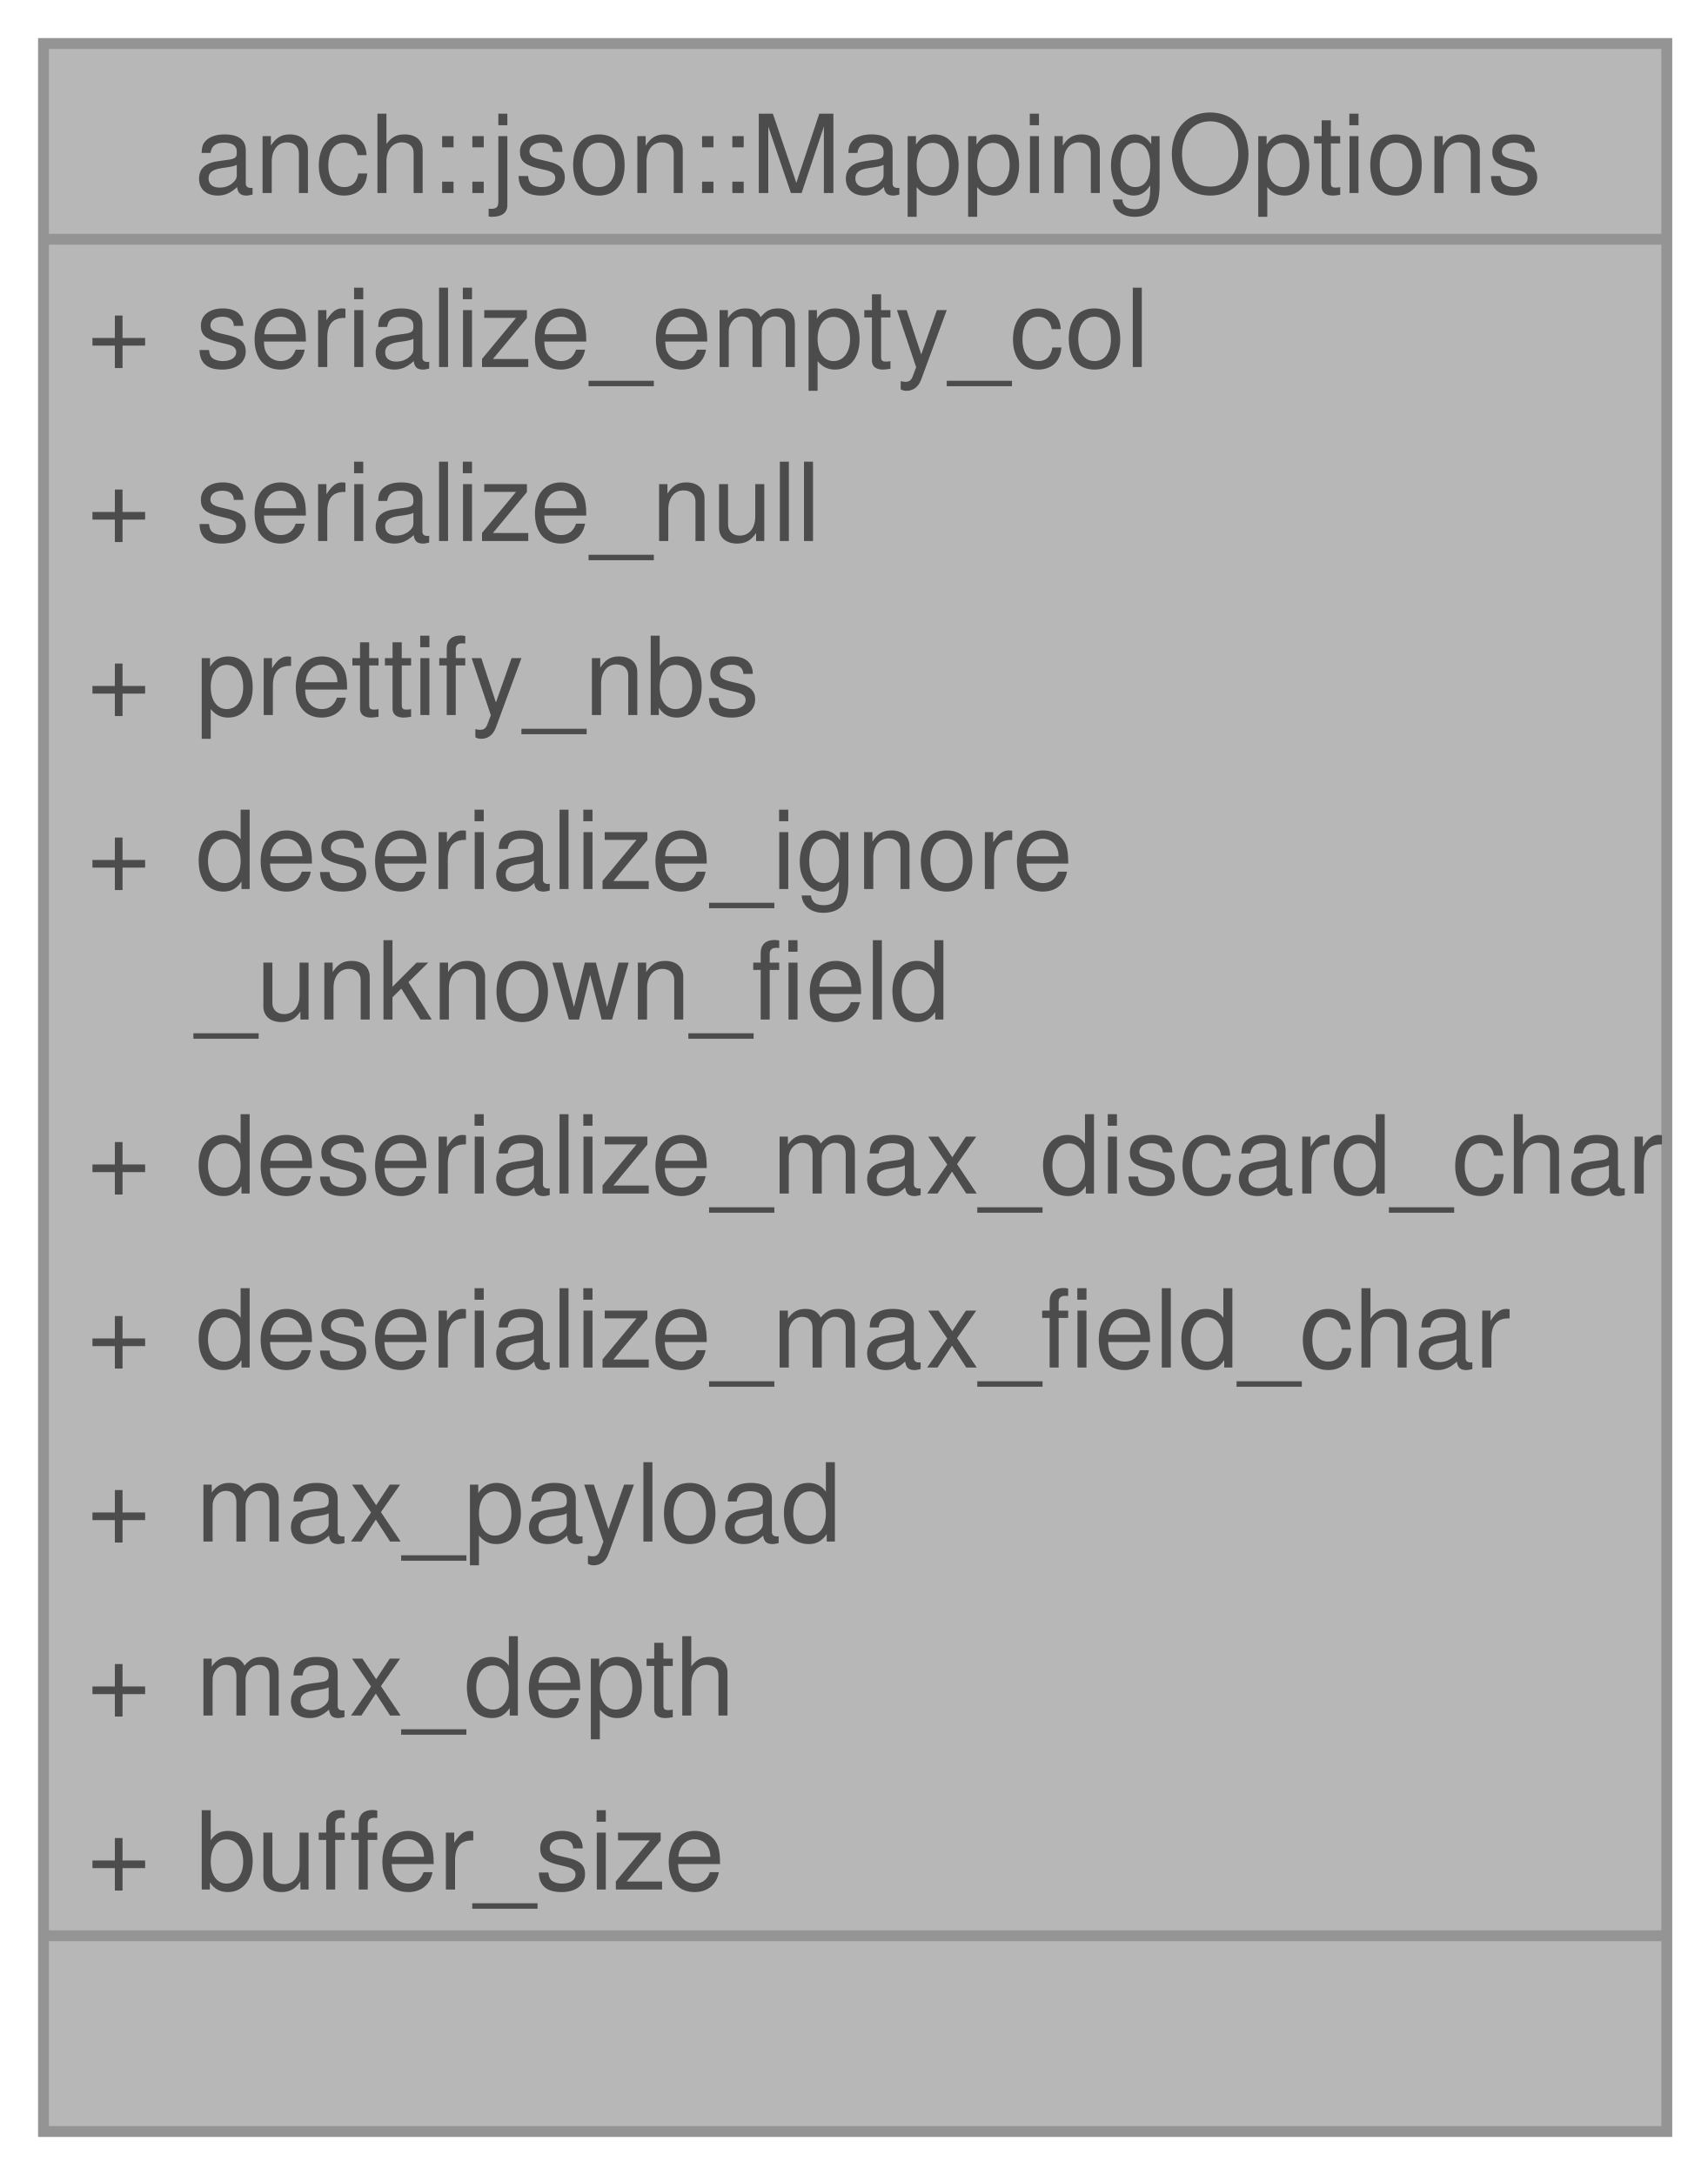
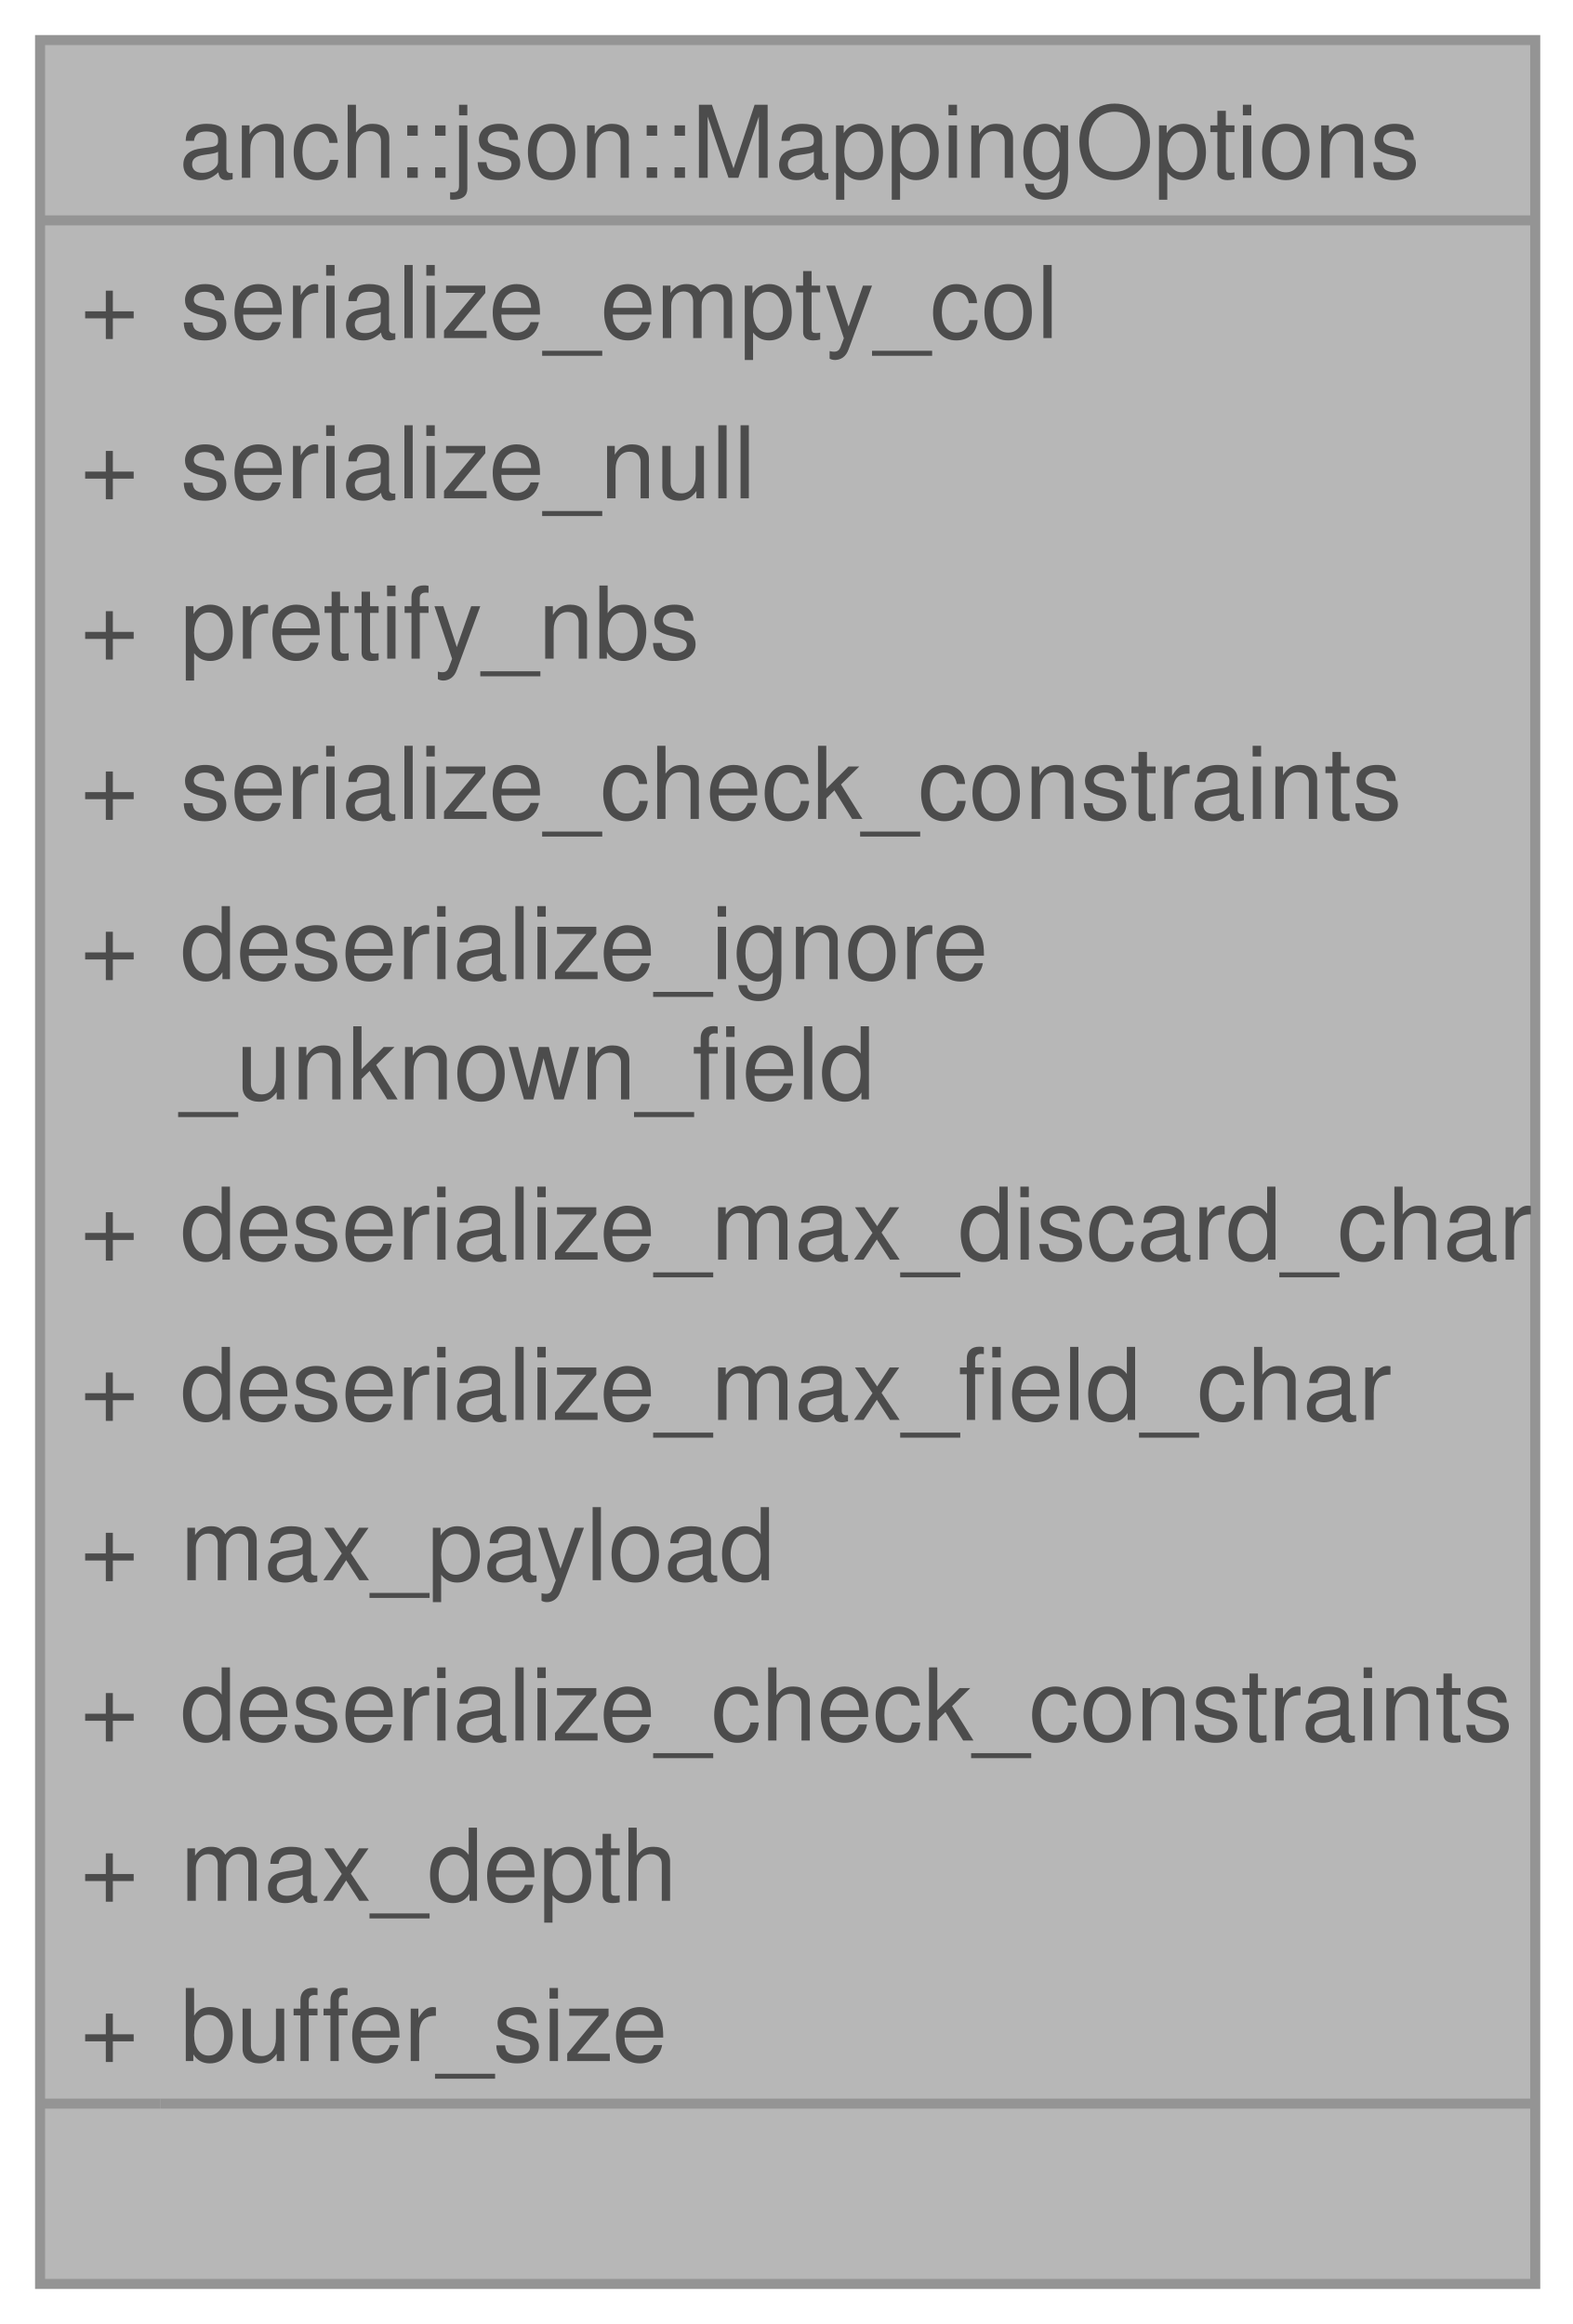
- <svg xmlns="http://www.w3.org/2000/svg" xmlns:xlink="http://www.w3.org/1999/xlink" width="157pt" height="200pt" viewBox="0.00 0.00 157.00 200.00">
+ <svg xmlns="http://www.w3.org/2000/svg" xmlns:xlink="http://www.w3.org/1999/xlink" width="157pt" height="232pt" viewBox="0.00 0.00 157.00 232.00">
  <svg id="main" version="1.1" xml:space="preserve">
    <style type="text/css">
.node, .edge {opacity: 0.7;}
.node.selected, .edge.selected {opacity: 1;}
.edge:hover path { stroke: red; }
.edge:hover polygon { stroke: red; fill: red; }
</style>
    <svg id="graph" class="graph">
-       <g id="graph0" class="graph" transform="scale(1 1) rotate(0) translate(4 196)">
+       <g id="graph0" class="graph" transform="scale(1 1) rotate(0) translate(4 228)">
        <g id="Node000001" class="node">
          <g id="a_Node000001">
            <a xlink:title="JSON mapping options.">
-               <polygon fill="#999999" stroke="none" points="149.25,-192 0,-192 0,0 149.25,0 149.25,-192" />
-               <polygon fill="#666666" stroke="#666666" points="0,-174 0,-174 149.25,-174 149.25,-174 0,-174" />
+               <polygon fill="#999999" stroke="none" points="149.25,-224 0,-224 0,0 149.25,0 149.25,-224" />
+               <polygon fill="#666666" stroke="#666666" points="0,-206 0,-206 149.25,-206 149.25,-206 0,-206" />
              <polygon fill="#666666" stroke="#666666" points="0,-18 0,-18 12,-18 12,-18 0,-18" />
              <polygon fill="#666666" stroke="#666666" points="12,-18 12,-18 149.25,-18 149.25,-18 12,-18" />
-               <polygon fill="none" stroke="#666666" points="0,0 0,-192 149.25,-192 149.25,0 0,0" />
-               <text xml:space="preserve" text-anchor="start" x="13.88" y="-178.25" font-family="Helvetica,sans-Serif" font-size="10.00">anch::json::MappingOptions</text>
+               <polygon fill="none" stroke="#666666" points="0,0 0,-224 149.25,-224 149.25,0 0,0" />
+               <text xml:space="preserve" text-anchor="start" x="13.88" y="-210.25" font-family="Helvetica,sans-Serif" font-size="10.00">anch::json::MappingOptions</text>
+               <text xml:space="preserve" text-anchor="start" x="4" y="-194.25" font-family="Helvetica,sans-Serif" font-size="10.00">+</text>
+               <text xml:space="preserve" text-anchor="start" x="14" y="-194.25" font-family="Helvetica,sans-Serif" font-size="10.00">serialize_empty_col</text>
+               <text xml:space="preserve" text-anchor="start" x="4" y="-178.25" font-family="Helvetica,sans-Serif" font-size="10.00">+</text>
+               <text xml:space="preserve" text-anchor="start" x="14" y="-178.25" font-family="Helvetica,sans-Serif" font-size="10.00">serialize_null</text>
              <text xml:space="preserve" text-anchor="start" x="4" y="-162.25" font-family="Helvetica,sans-Serif" font-size="10.00">+</text>
-               <text xml:space="preserve" text-anchor="start" x="14" y="-162.25" font-family="Helvetica,sans-Serif" font-size="10.00">serialize_empty_col</text>
+               <text xml:space="preserve" text-anchor="start" x="14" y="-162.25" font-family="Helvetica,sans-Serif" font-size="10.00">prettify_nbs</text>
              <text xml:space="preserve" text-anchor="start" x="4" y="-146.25" font-family="Helvetica,sans-Serif" font-size="10.00">+</text>
-               <text xml:space="preserve" text-anchor="start" x="14" y="-146.25" font-family="Helvetica,sans-Serif" font-size="10.00">serialize_null</text>
+               <text xml:space="preserve" text-anchor="start" x="14" y="-146.25" font-family="Helvetica,sans-Serif" font-size="10.00">serialize_check_constraints</text>
              <text xml:space="preserve" text-anchor="start" x="4" y="-130.25" font-family="Helvetica,sans-Serif" font-size="10.00">+</text>
-               <text xml:space="preserve" text-anchor="start" x="14" y="-130.25" font-family="Helvetica,sans-Serif" font-size="10.00">prettify_nbs</text>
-               <text xml:space="preserve" text-anchor="start" x="4" y="-114.25" font-family="Helvetica,sans-Serif" font-size="10.00">+</text>
-               <text xml:space="preserve" text-anchor="start" x="14" y="-114.25" font-family="Helvetica,sans-Serif" font-size="10.00">deserialize_ignore</text>
-               <text xml:space="preserve" text-anchor="start" x="14" y="-102.25" font-family="Helvetica,sans-Serif" font-size="10.00">_unknown_field</text>
+               <text xml:space="preserve" text-anchor="start" x="14" y="-130.25" font-family="Helvetica,sans-Serif" font-size="10.00">deserialize_ignore</text>
+               <text xml:space="preserve" text-anchor="start" x="14" y="-118.25" font-family="Helvetica,sans-Serif" font-size="10.00">_unknown_field</text>
+               <text xml:space="preserve" text-anchor="start" x="4" y="-102.25" font-family="Helvetica,sans-Serif" font-size="10.00">+</text>
+               <text xml:space="preserve" text-anchor="start" x="14" y="-102.25" font-family="Helvetica,sans-Serif" font-size="10.00">deserialize_max_discard_char</text>
              <text xml:space="preserve" text-anchor="start" x="4" y="-86.25" font-family="Helvetica,sans-Serif" font-size="10.00">+</text>
-               <text xml:space="preserve" text-anchor="start" x="14" y="-86.25" font-family="Helvetica,sans-Serif" font-size="10.00">deserialize_max_discard_char</text>
+               <text xml:space="preserve" text-anchor="start" x="14" y="-86.25" font-family="Helvetica,sans-Serif" font-size="10.00">deserialize_max_field_char</text>
              <text xml:space="preserve" text-anchor="start" x="4" y="-70.25" font-family="Helvetica,sans-Serif" font-size="10.00">+</text>
-               <text xml:space="preserve" text-anchor="start" x="14" y="-70.25" font-family="Helvetica,sans-Serif" font-size="10.00">deserialize_max_field_char</text>
+               <text xml:space="preserve" text-anchor="start" x="14" y="-70.25" font-family="Helvetica,sans-Serif" font-size="10.00">max_payload</text>
              <text xml:space="preserve" text-anchor="start" x="4" y="-54.25" font-family="Helvetica,sans-Serif" font-size="10.00">+</text>
-               <text xml:space="preserve" text-anchor="start" x="14" y="-54.25" font-family="Helvetica,sans-Serif" font-size="10.00">max_payload</text>
+               <text xml:space="preserve" text-anchor="start" x="14" y="-54.25" font-family="Helvetica,sans-Serif" font-size="10.00">deserialize_check_constraints</text>
              <text xml:space="preserve" text-anchor="start" x="4" y="-38.25" font-family="Helvetica,sans-Serif" font-size="10.00">+</text>
              <text xml:space="preserve" text-anchor="start" x="14" y="-38.25" font-family="Helvetica,sans-Serif" font-size="10.00">max_depth</text>
              <text xml:space="preserve" text-anchor="start" x="4" y="-22.25" font-family="Helvetica,sans-Serif" font-size="10.00">+</text>
              <text xml:space="preserve" text-anchor="start" x="14" y="-22.25" font-family="Helvetica,sans-Serif" font-size="10.00">buffer_size</text>
              <text xml:space="preserve" text-anchor="start" x="73.12" y="-6.25" font-family="Helvetica,sans-Serif" font-size="10.00"> </text>
            </a>
          </g>
        </g>
      </g>
    </svg>
  </svg>
  <style type="text/css">

[data-mouse-over-selected='false'] { opacity: 0.7; }
[data-mouse-over-selected='true']  { opacity: 1.0; }

</style>
</svg>
